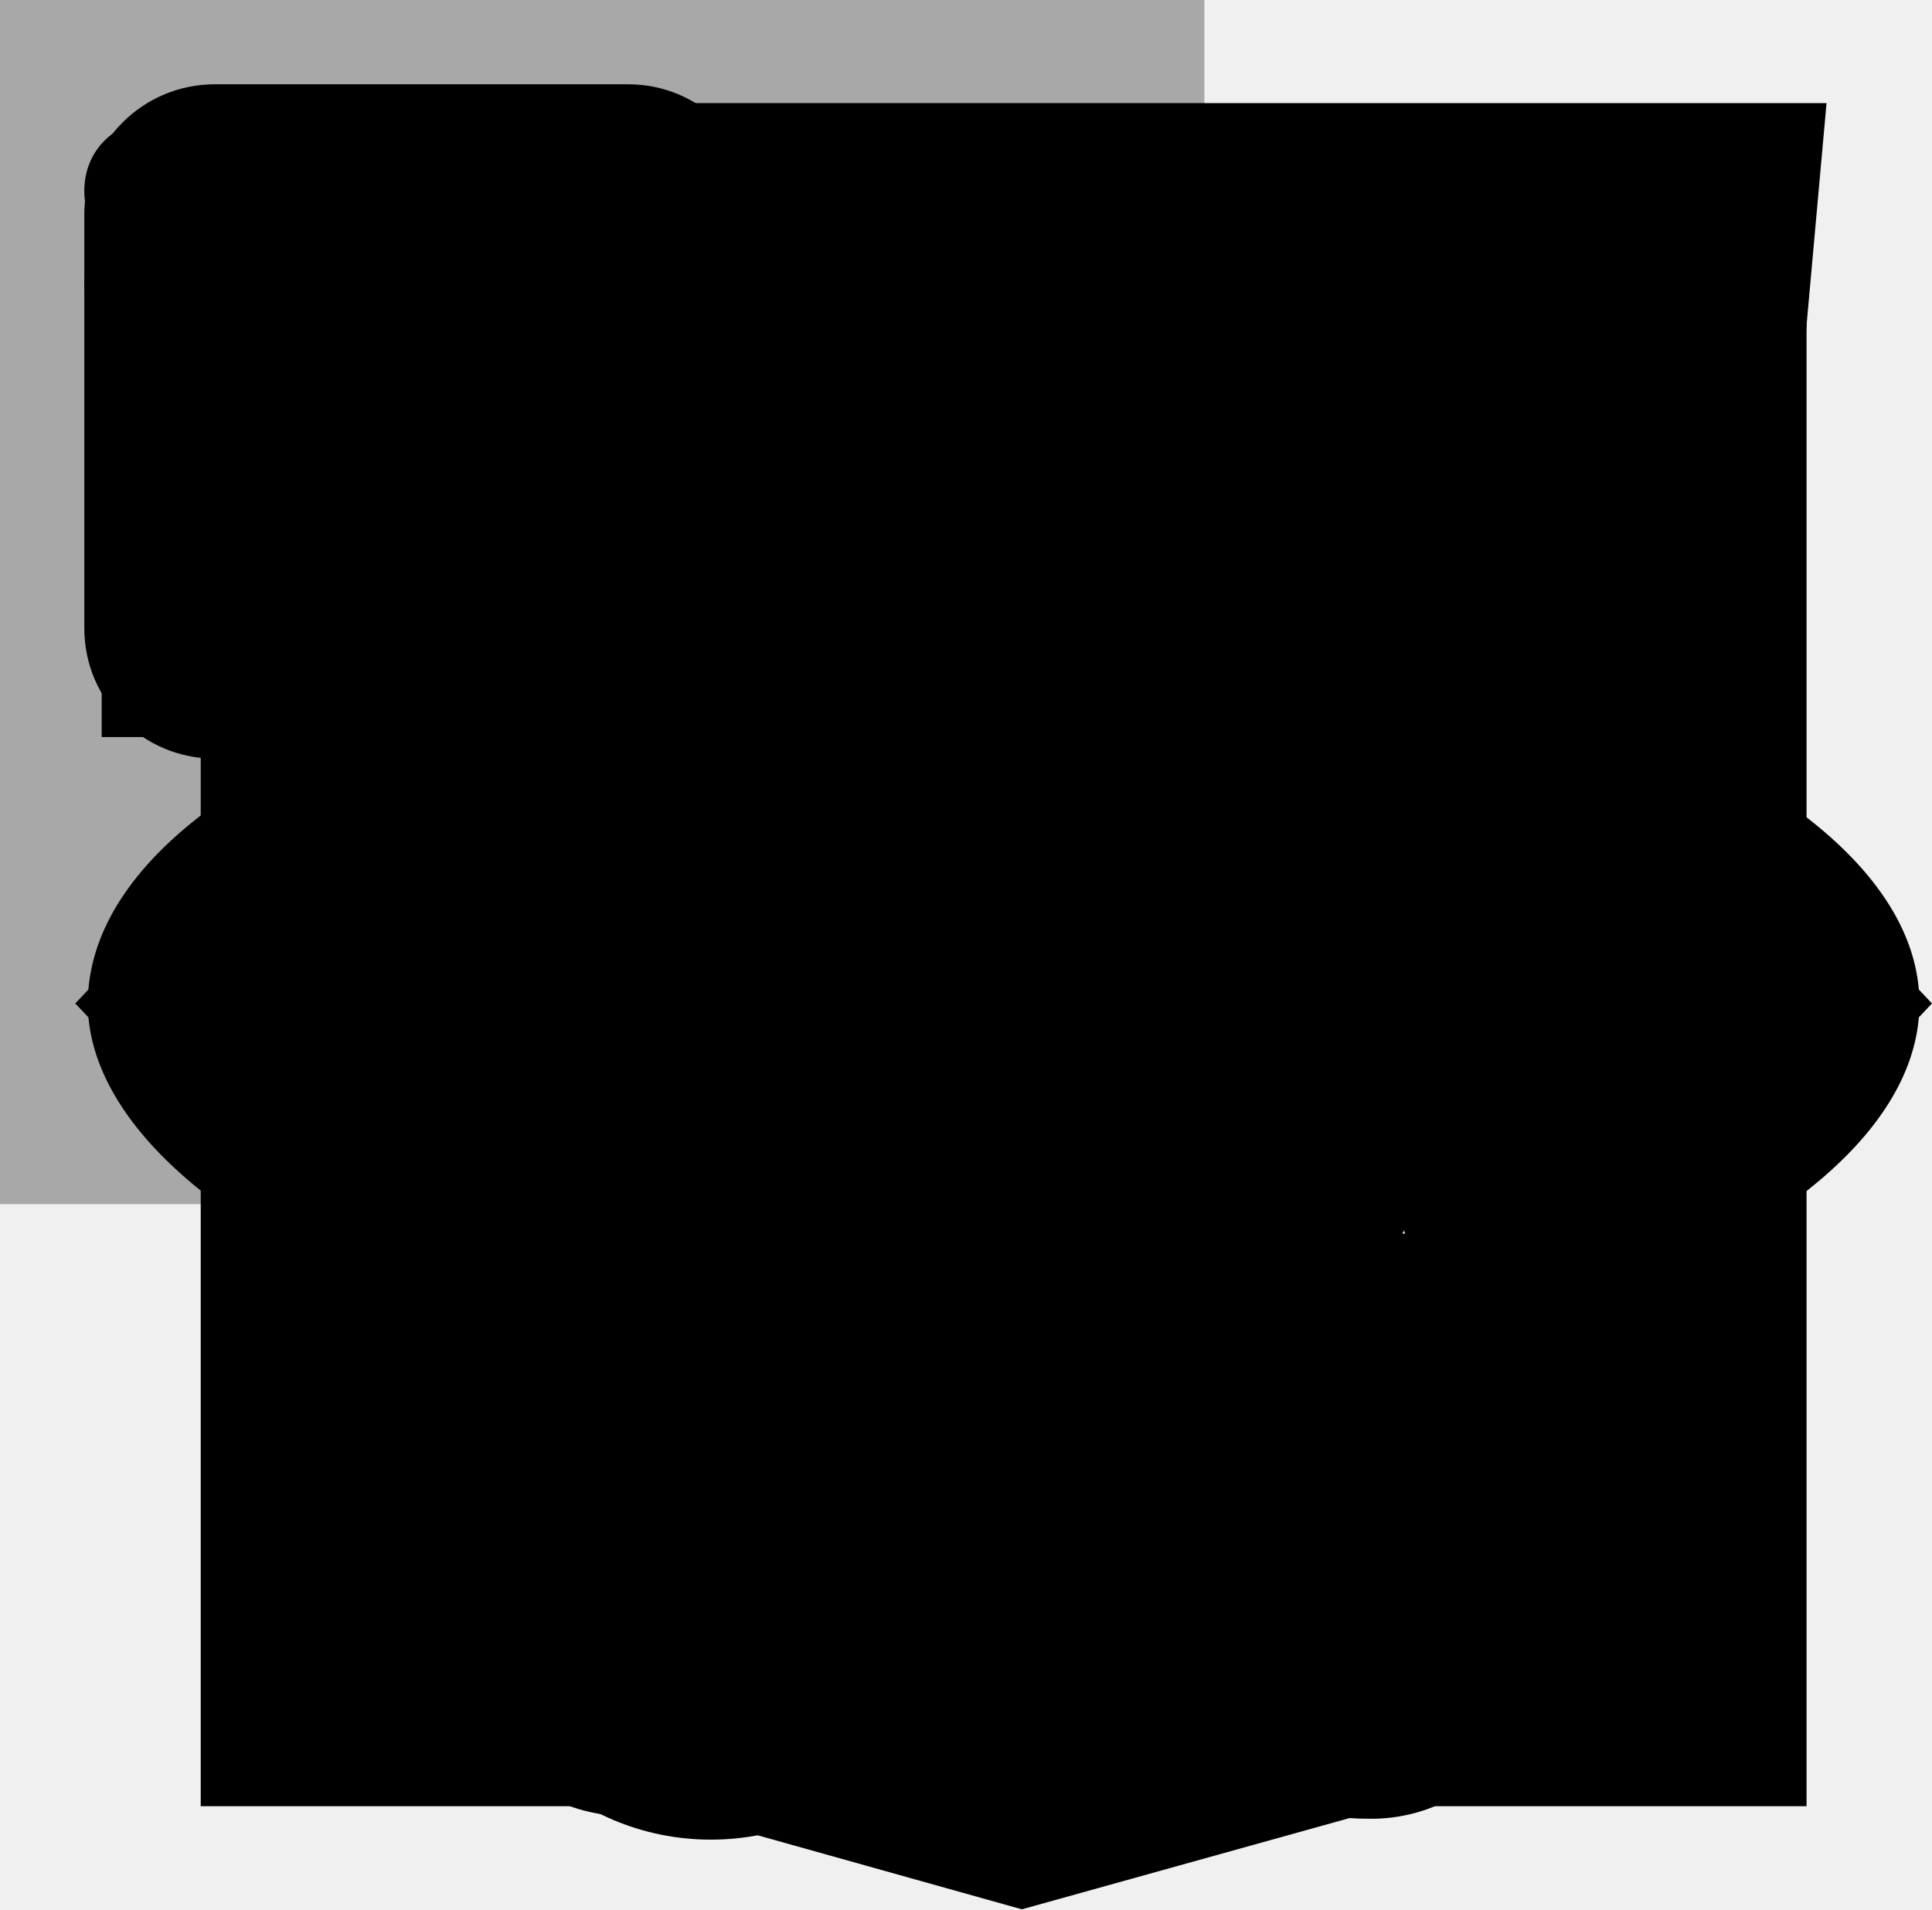
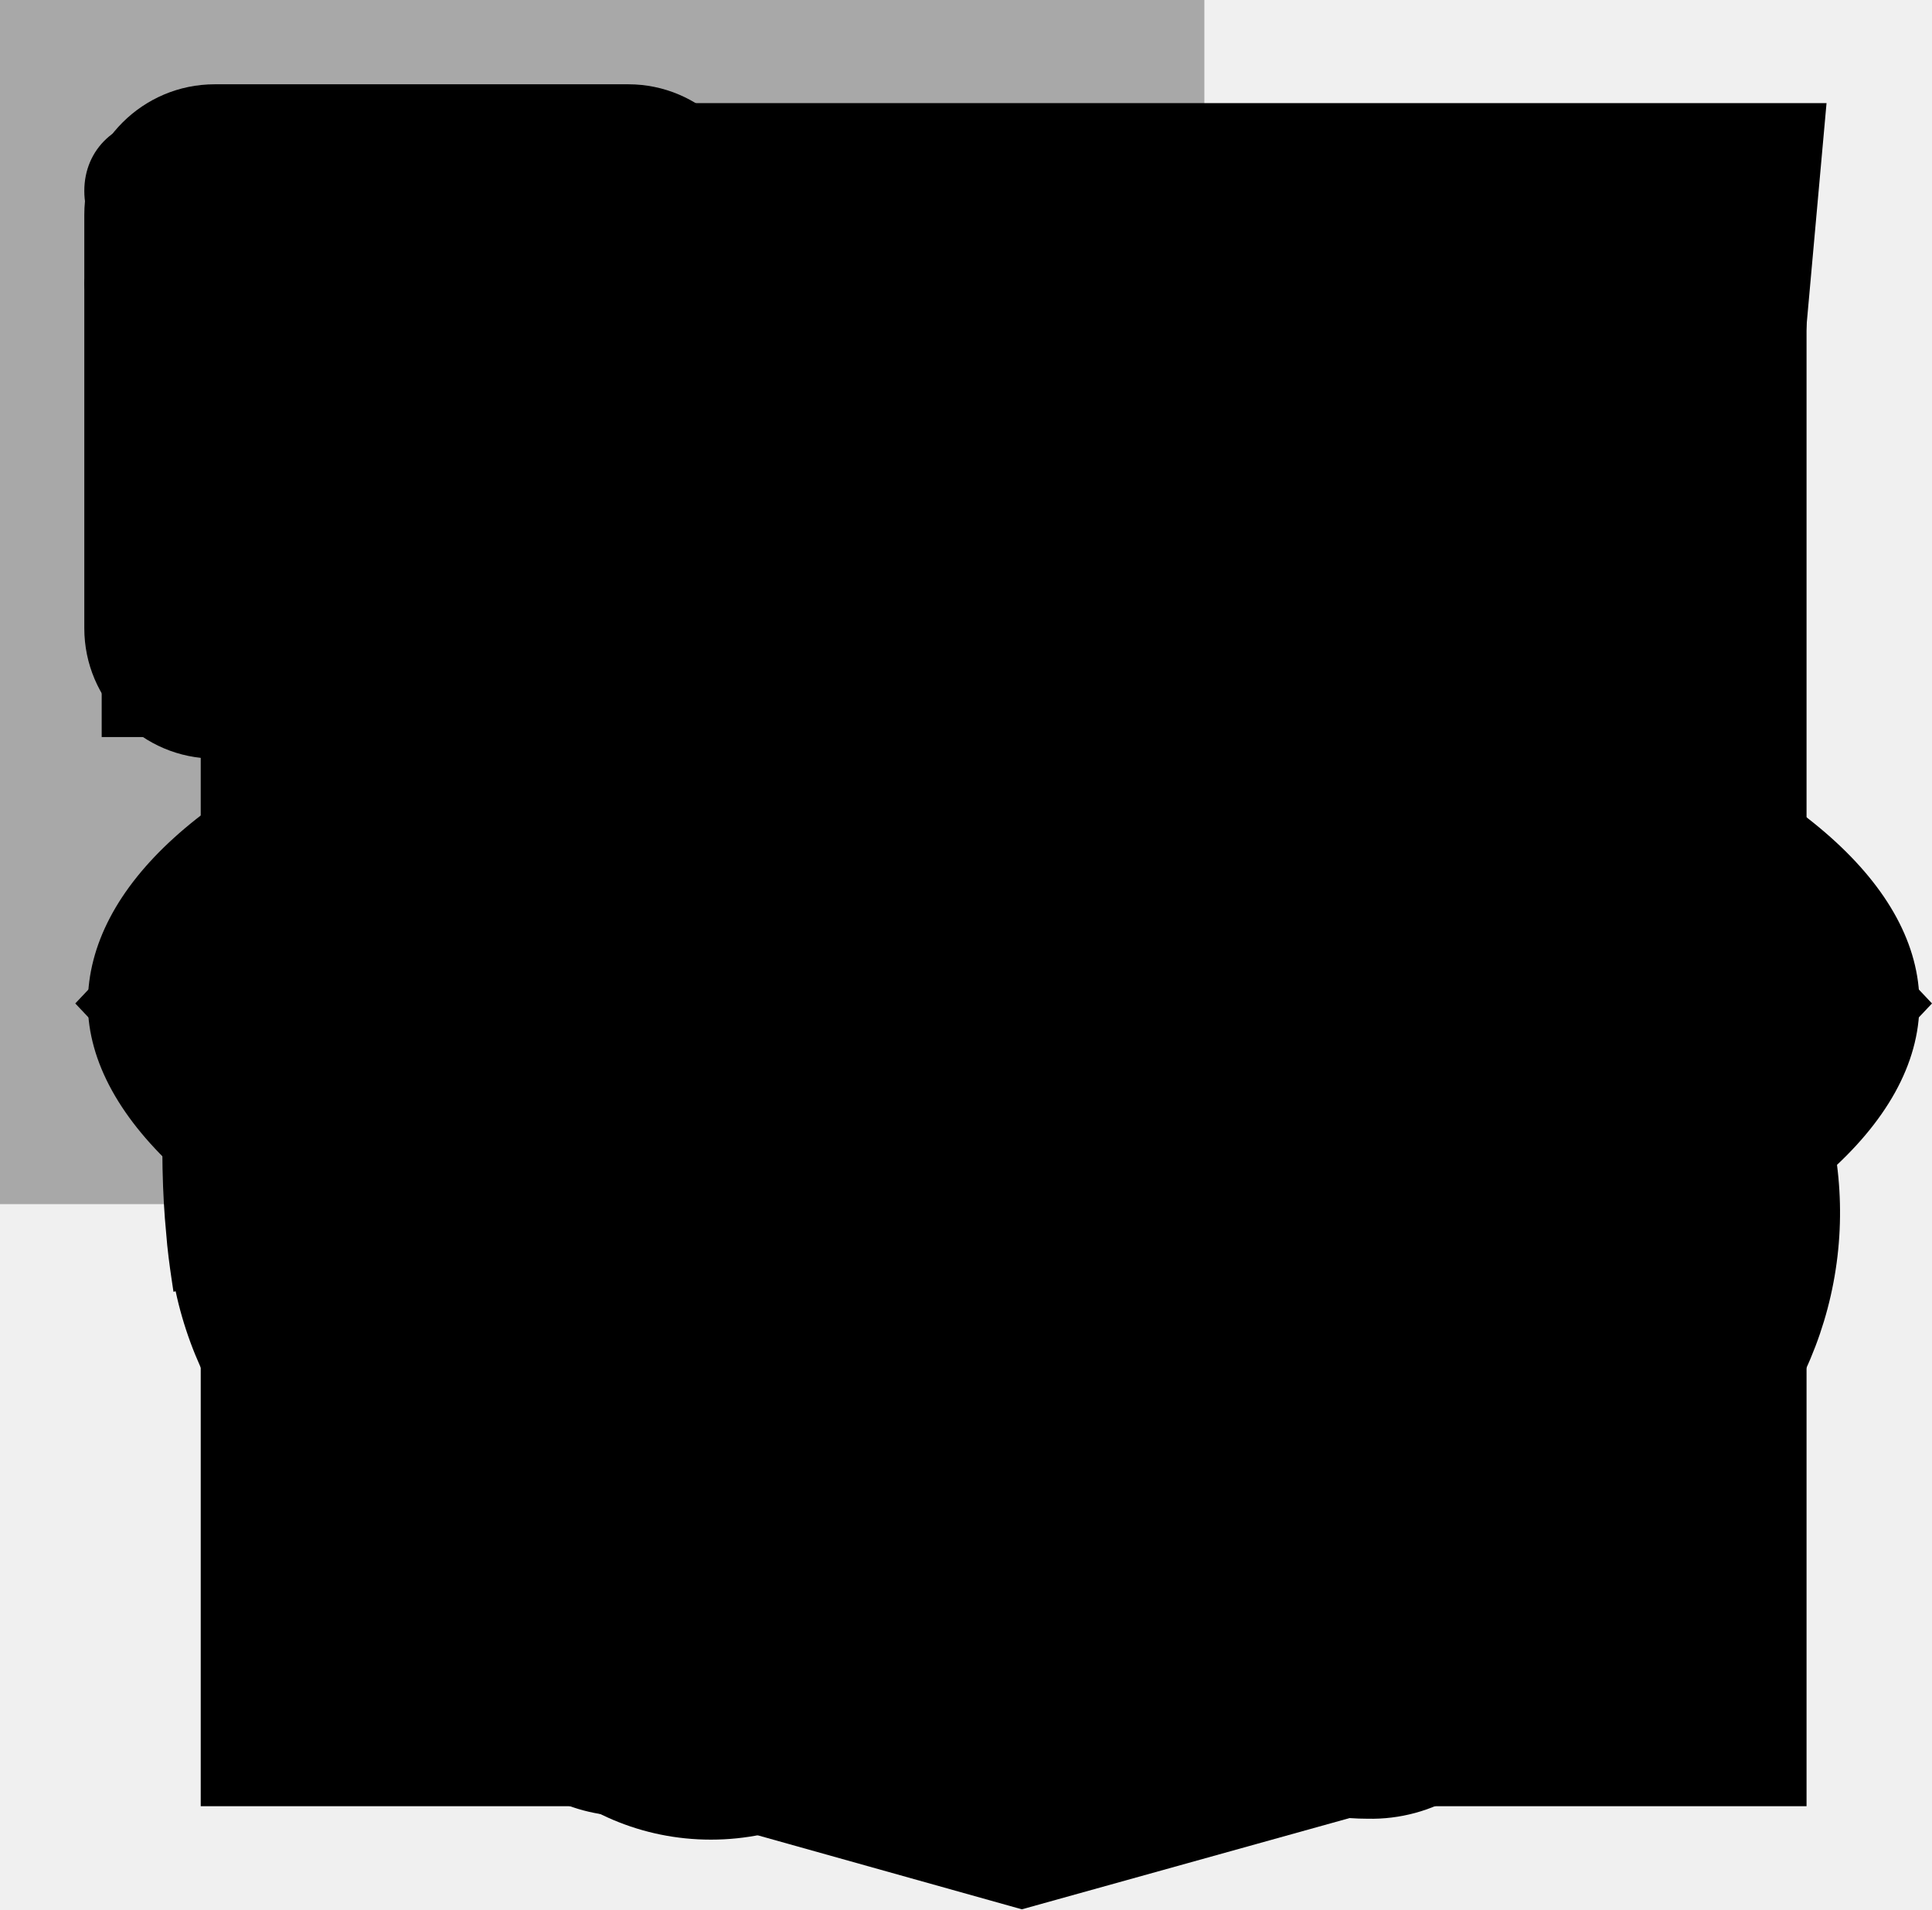
<svg xmlns="http://www.w3.org/2000/svg">
  <path id="instagram" d="M15.652 2.1H5.348C3.557 2.1 2.1 3.556 2.1 5.347V8.778V15.653C2.1 17.444 3.557 18.9 5.348 18.9H15.652C17.443 18.9 18.9 17.444 18.9 15.653V8.772V5.341C18.893 3.556 17.436 2.1 15.652 2.1ZM16.583 4.035H16.957V4.403V6.882L14.116 6.889L14.109 4.042L16.583 4.035ZM8.098 8.772C8.636 8.03 9.509 7.538 10.493 7.538C11.478 7.538 12.351 8.024 12.889 8.772C13.243 9.257 13.447 9.854 13.447 10.497C13.447 12.124 12.121 13.455 10.487 13.455C8.853 13.455 7.54 12.124 7.54 10.497C7.54 9.854 7.75 9.257 8.098 8.772ZM17.259 15.646C17.259 16.532 16.538 17.254 15.652 17.254H5.348C4.462 17.254 3.741 16.532 3.741 15.646V8.772H6.247C6.031 9.303 5.906 9.887 5.906 10.497C5.906 13.029 7.967 15.089 10.5 15.089C13.033 15.089 15.094 13.029 15.094 10.497C15.094 9.887 14.969 9.303 14.752 8.772H17.259V15.646Z" />
  <path id="telegram" d="M18.906 4.764L16.37 16.721C16.179 17.564 15.68 17.774 14.972 17.377L11.108 14.53L9.245 16.323C9.038 16.53 8.866 16.702 8.468 16.702L8.746 12.768L15.905 6.299C16.217 6.022 15.838 5.867 15.422 6.145L6.571 11.719L2.76 10.526C1.932 10.267 1.917 9.697 2.933 9.299L17.837 3.557C18.527 3.299 19.131 3.71 18.906 4.764Z" />
  <path id="vk" d="M18.17 13.994C17.804 13.539 17.388 13.131 16.986 12.737C16.843 12.597 16.695 12.452 16.553 12.308C16.144 11.893 16.129 11.738 16.453 11.267C16.677 10.942 16.915 10.617 17.144 10.303C17.353 10.018 17.568 9.724 17.775 9.428L17.817 9.367C18.212 8.801 18.62 8.216 18.837 7.51C18.894 7.324 18.953 7.05 18.817 6.82C18.682 6.591 18.419 6.522 18.234 6.489C18.142 6.473 18.051 6.471 17.966 6.471L15.381 6.469L15.36 6.468C14.969 6.468 14.705 6.659 14.554 7.052C14.41 7.427 14.252 7.827 14.071 8.207C13.712 8.963 13.255 9.834 12.595 10.561L12.567 10.592C12.489 10.679 12.4 10.777 12.336 10.777C12.326 10.777 12.315 10.775 12.303 10.771C12.166 10.716 12.074 10.373 12.079 10.213C12.079 10.211 12.079 10.209 12.079 10.206L12.077 7.111C12.077 7.1 12.076 7.089 12.075 7.078C12.009 6.575 11.863 6.262 11.313 6.15C11.298 6.147 11.283 6.146 11.268 6.146H8.581C8.143 6.146 7.901 6.33 7.675 6.606C7.613 6.68 7.486 6.834 7.549 7.02C7.613 7.209 7.821 7.25 7.889 7.263C8.225 7.329 8.415 7.542 8.468 7.915C8.562 8.561 8.574 9.251 8.505 10.087C8.485 10.319 8.447 10.498 8.385 10.651C8.37 10.687 8.319 10.804 8.266 10.804C8.249 10.804 8.201 10.797 8.113 10.734C7.904 10.586 7.751 10.375 7.574 10.114C6.969 9.228 6.461 8.252 6.021 7.129C5.858 6.716 5.553 6.485 5.163 6.478C4.734 6.471 4.345 6.468 3.974 6.468C3.569 6.468 3.193 6.472 2.826 6.48C2.512 6.486 2.295 6.583 2.181 6.77C2.066 6.957 2.074 7.203 2.203 7.5C3.237 9.883 4.175 11.615 5.243 13.117C5.992 14.168 6.743 14.896 7.607 15.407C8.517 15.946 9.536 16.208 10.724 16.208C10.858 16.208 10.998 16.205 11.138 16.198C11.828 16.163 12.084 15.904 12.116 15.208C12.132 14.852 12.169 14.479 12.338 14.161C12.445 13.961 12.544 13.961 12.576 13.961C12.639 13.961 12.717 13.991 12.801 14.047C12.951 14.148 13.08 14.284 13.186 14.403C13.285 14.516 13.383 14.63 13.482 14.745C13.694 14.991 13.913 15.246 14.143 15.487C14.645 16.016 15.197 16.249 15.832 16.198H18.202C18.207 16.198 18.212 16.198 18.218 16.198C18.454 16.182 18.658 16.046 18.779 15.825C18.928 15.552 18.925 15.204 18.771 14.893C18.596 14.541 18.369 14.241 18.17 13.994Z" />
  <g id="linkedin">
    <path d="M5.806 7.886H2.533V18.363H5.806V7.886Z" />
    <path d="M4.101 2.94C2.894 2.94 2.1 3.721 2.1 4.757C2.1 5.774 2.867 6.574 4.055 6.574H4.081C5.314 6.574 6.082 5.768 6.075 4.757C6.049 3.721 5.308 2.94 4.101 2.94Z" />
    <path d="M14.748 7.788C12.871 7.788 11.697 8.811 11.481 9.533V7.886H7.801C7.846 8.759 7.801 18.363 7.801 18.363H11.481V12.701C11.481 12.38 11.467 12.065 11.559 11.842C11.809 11.212 12.353 10.556 13.331 10.556C14.61 10.556 15.187 11.527 15.187 12.944V18.363H18.9V12.537C18.9 9.297 17.076 7.788 14.748 7.788Z" />
  </g>
  <g id="logo">
    <path fill-rule="evenodd" clip-rule="evenodd" d="M18.312 42.065L27.262 6.688L31.438 7.872L22.488 43.312L18.312 42.065Z" />
    <path fill-rule="evenodd" clip-rule="evenodd" d="M13.502 12.688L16.562 15.928L7.995 25L16.562 34.072L13.502 37.312L1.875 25L13.502 12.688Z" />
    <path fill-rule="evenodd" clip-rule="evenodd" d="M36.498 12.688L33.438 15.928L42.005 25L33.438 34.072L36.498 37.312L48.125 25L36.498 12.688Z" />
  </g>
  <g id="go-top-button">
    <g clip-path="url(#clip0_79231_2)">
      <rect width="30" height="30" fill="black" fill-opacity="0.3" />
      <path d="M13.807 11.281V22H16.193V11.281L21.313 16.081L23 14.5L15 7L7 14.5L8.687 16.081L13.807 11.281Z" fill="white" />
    </g>
    <defs>
      <clipPath id="clip0_79231_2">
        <rect width="30" height="30" fill="white" />
      </clipPath>
    </defs>
  </g>
  <path id="CSS" d="M38.051 10.844L12.946 10.838L13.351 15.755L32.638 15.758L32.152 20.85H19.503L19.961 25.674H31.736L31.039 32.281L25.497 33.789L19.866 32.27L19.508 28.313H14.536L15.088 35.541L25.497 38.734L35.731 35.865L38.049 10.845L38.051 10.844ZM5.498 2.569H45.498L41.86 43L25.454 47.569L9.14 42.997L5.498 2.569Z" />
  <g id="react">
    <path d="M47.812 25C47.812 22.083 44.688 19.375 39.479 17.5L38.542 17.188V16.771C39.688 11.042 38.854 6.771 36.25 5.208C33.646 3.646 29.792 5.104 25.625 8.75L25 9.375L24.792 9.167H24.583C20.312 5.208 16.146 3.854 13.542 5.312C10.938 6.771 10.208 10.833 11.25 16.146C11.36 16.484 11.43 16.833 11.458 17.188L10.312 17.604C5.208 19.375 2.188 22.083 2.188 25C2.188 27.917 5.521 30.833 10.729 32.708L11.458 32.917C11.33 33.285 11.259 33.672 11.25 34.062C10.208 39.271 11.146 43.229 13.542 44.688C15.938 46.146 20.312 44.792 24.479 41.146L25.104 40.625L25.938 41.458C28.854 43.958 31.771 45.312 34.062 45.312C34.871 45.331 35.667 45.114 36.354 44.688C38.958 43.229 39.896 38.958 38.75 33.542V33.333C38.705 33.162 38.67 32.988 38.646 32.812H38.958C44.479 30.833 47.812 28.021 47.812 25ZM44.792 25C44.792 26.25 42.5 28.438 38.021 29.896H37.812C37.266 28.22 36.605 26.584 35.833 25C36.562 23.333 37.188 21.667 37.708 20.104L38.542 20.312C42.708 21.771 44.792 23.75 44.792 25ZM27.917 39.167L27.083 38.542C28.276 37.22 29.389 35.829 30.417 34.375L35.729 33.542C35.833 33.75 35.833 33.958 35.938 34.062C36.309 35.949 36.379 37.883 36.146 39.792C35.999 40.705 35.561 41.545 34.896 42.188C33.854 42.812 31.042 41.979 27.917 39.167ZM26.562 34.583L25.104 36.458L23.438 34.583H26.562ZM12.292 20C12.815 21.717 13.477 23.39 14.271 25C13.476 26.646 12.815 28.353 12.292 30.104L11.667 29.896C9.843 29.32 8.145 28.401 6.667 27.188C6.284 26.945 5.956 26.626 5.705 26.249C5.454 25.872 5.284 25.447 5.208 25C5.208 23.75 7.292 21.771 11.25 20.417L12.292 20ZM23.438 15.417L25 13.646L26.562 15.417H23.438ZM34.896 7.812C36.042 8.437 36.667 11.562 35.729 16.146C35.734 16.202 35.727 16.259 35.709 16.313C35.691 16.366 35.663 16.416 35.625 16.458L30.417 15.625C29.389 14.171 28.276 12.78 27.083 11.458L27.708 10.938C31.042 8.021 33.75 7.187 34.896 7.812ZM17.5 18.854L16.667 20.208L15.938 21.562C15.625 20.833 15.417 20.104 15.104 19.271L17.5 18.854ZM15.104 30.729C15.417 30 15.625 29.271 15.938 28.438L16.667 29.792L17.5 31.146L15.104 30.729ZM32.5 25C31.97 26.142 31.379 27.255 30.729 28.333C30.104 29.479 29.375 30.521 28.75 31.562H21.25C20.521 30.417 19.792 29.375 19.271 28.333C18.616 27.258 18.025 26.145 17.5 25C18.005 23.846 18.597 22.732 19.271 21.667C19.869 20.587 20.53 19.544 21.25 18.542C23.746 18.333 26.254 18.333 28.75 18.542C29.479 19.583 30.104 20.625 30.729 21.667C31.403 22.732 31.995 23.846 32.5 25ZM33.333 20.208L32.5 18.854L34.896 19.375C34.664 20.121 34.386 20.851 34.062 21.562L33.333 20.208ZM32.5 31.146L33.333 29.792L34.062 28.333L35 30.729L32.5 31.146ZM22.812 11.354H22.917L19.583 15.521L14.375 16.354C14.271 16.042 14.271 15.833 14.167 15.521C13.333 11.25 13.958 8.333 15 7.812C15.277 7.631 15.61 7.557 15.938 7.604C17.396 7.604 19.896 8.646 22.708 11.146L22.812 11.354ZM14.167 34.583C14.186 34.262 14.256 33.945 14.375 33.646L19.688 34.375C20.689 35.848 21.803 37.241 23.021 38.542L22.812 38.75L22.604 38.958C21.184 40.274 19.521 41.3 17.708 41.979C17.311 42.187 16.875 42.313 16.427 42.349C15.98 42.385 15.53 42.33 15.104 42.188C13.958 41.562 13.333 38.75 14.167 34.583Z" />
    <path d="M25 20.417C24.089 20.396 23.193 20.647 22.426 21.138C21.659 21.629 21.055 22.337 20.692 23.173C20.329 24.008 20.223 24.933 20.388 25.828C20.553 26.724 20.981 27.551 21.618 28.202C22.255 28.854 23.071 29.301 23.963 29.486C24.855 29.672 25.781 29.587 26.625 29.243C27.468 28.9 28.191 28.313 28.699 27.557C29.207 26.801 29.479 25.911 29.479 25C29.48 23.802 29.011 22.652 28.174 21.795C27.337 20.939 26.197 20.444 25 20.417Z" />
  </g>
  <path id="ts" d="M5 25V45H45V5H5V25ZM37.235 23.407C38.252 23.66 39.025 24.112 39.737 24.848C40.105 25.242 40.652 25.958 40.695 26.132C40.708 26.182 38.968 27.348 37.915 28.003C37.877 28.028 37.723 27.863 37.553 27.61C37.037 26.86 36.498 26.537 35.673 26.48C34.46 26.397 33.68 27.032 33.687 28.092C33.676 28.352 33.734 28.611 33.857 28.842C34.123 29.393 34.62 29.725 36.173 30.397C39.038 31.63 40.263 32.442 41.025 33.597C41.875 34.885 42.067 36.943 41.488 38.473C40.855 40.137 39.28 41.267 37.063 41.64C36.378 41.762 34.753 41.743 34.017 41.61C32.41 41.323 30.887 40.53 29.947 39.488C29.578 39.083 28.86 38.022 28.905 37.947C28.923 37.92 29.088 37.818 29.272 37.712C29.452 37.61 30.123 37.222 30.758 36.853L31.908 36.187L32.15 36.543C32.487 37.057 33.222 37.762 33.667 37.997C34.943 38.67 36.695 38.575 37.558 37.8C37.732 37.654 37.869 37.469 37.96 37.261C38.05 37.053 38.092 36.827 38.08 36.6C38.08 36.137 38.022 35.933 37.78 35.583C37.47 35.14 36.835 34.767 35.032 33.983C32.968 33.095 32.08 32.543 31.267 31.667C30.759 31.088 30.384 30.405 30.168 29.667C30.017 29.102 29.978 27.685 30.098 27.115C30.523 25.12 32.028 23.732 34.2 23.318C34.905 23.185 36.543 23.235 37.235 23.407ZM27.845 25.077L27.858 26.715H22.65V41.508H18.967V26.715H13.763V25.108C13.763 24.218 13.782 23.475 13.807 23.458C13.827 23.432 16.995 23.418 20.835 23.425L27.827 23.445L27.845 25.077Z" />
  <path id="styled" d="M37.259 6.25L36.989 7.65C36.571 10.302 36.722 11.061 37.868 12.045L38.975 12.955L37.829 18.03C37.144 21.059 36.304 23.597 35.771 24.431C35.313 25.15 34.78 26.21 34.664 26.779C34.473 27.459 33.825 28.143 32.833 28.748C31.958 29.242 30.238 30.566 29.02 31.629C28.047 32.499 27.377 33.033 27.013 33.262L25.823 34.196C25.442 34.805 25.225 35.295 25.142 35.667C25.059 36.05 25.106 36.304 25.229 36.49C25.348 36.669 25.553 36.795 25.834 36.874C26.167 36.951 26.51 36.979 26.851 36.956C27.622 36.904 28.386 36.769 29.128 36.555C29.381 36.487 29.579 36.422 29.752 36.365C30.019 36.039 30.635 35.424 31.727 34.353C34.625 31.515 35.731 29.961 34.589 30.38C34.167 30.53 34.358 30.151 35.082 29.392C36.61 27.914 37.486 25.68 39.317 18.675C40.766 13.144 40.766 13.066 41.833 13.066C42.334 13.066 43.75 13.152 43.75 13.152V6.25H40.499H37.259ZM24.422 18.081C23.369 18.073 21.106 19.666 14.33 25.161C14.038 25.852 14.013 26.328 14.146 26.636C14.233 26.847 14.392 26.994 14.611 27.101C14.828 27.209 15.109 27.273 15.419 27.298C16.035 27.352 16.763 27.255 17.35 27.141L17.747 27.051C17.883 26.87 18.061 26.725 18.266 26.629C18.684 26.4 20.439 24.81 22.194 23.106C25.283 19.999 26.007 18.596 24.75 18.142C24.646 18.101 24.533 18.08 24.422 18.081ZM32.336 20.239C31.41 20.264 29.741 21.331 26.883 23.597C25.449 24.753 24.541 25.376 24.054 25.505L22.165 26.987C21.455 28.275 21.351 29.074 21.538 29.514C21.585 29.622 21.653 29.721 21.739 29.803C21.824 29.886 21.925 29.95 22.036 29.994C22.311 30.102 22.605 30.156 22.901 30.155C23.608 30.147 24.311 30.045 24.991 29.85C25.345 29.756 25.695 29.646 26.04 29.521L26.144 29.478L26.335 29.378C26.696 28.916 27.525 28.046 28.563 27.044C31.842 23.901 33.518 21.667 33.176 20.833C33.021 20.429 32.754 20.225 32.336 20.239ZM23.6 24.105C23.333 24.134 22.735 24.592 21.657 25.53C20.1 26.897 18.403 27.685 17.815 27.334C17.679 27.364 17.542 27.393 17.404 27.42C16.806 27.538 16.06 27.635 15.393 27.581C15.079 27.562 14.771 27.485 14.485 27.355C14.215 27.233 14 27.016 13.88 26.747C13.746 26.425 13.746 26.024 13.898 25.512L11.555 27.423L6.254 31.78V38.842L23.625 25.251C23.622 25.102 23.641 24.953 23.683 24.81C23.816 24.331 23.809 24.087 23.6 24.109V24.105ZM31.075 26.392C30.811 26.392 30.372 26.761 29.669 27.502C28.714 28.515 27.211 29.496 26.415 29.696L26.292 29.761C26.161 29.814 26.029 29.865 25.896 29.911C25.679 29.983 25.398 30.069 25.074 30.155C24.425 30.33 23.618 30.491 22.897 30.473C22.557 30.473 22.221 30.407 21.906 30.28C21.609 30.159 21.372 29.927 21.243 29.636C21.034 29.138 21.117 28.44 21.574 27.448L6.25 39.437V43.75H12.982L27.262 32.61C27.633 32.202 28.191 31.644 28.945 30.946C30.963 29.088 31.421 28.447 31.421 27.499C31.421 26.761 31.338 26.389 31.075 26.389V26.392ZM34.473 33.373L33.251 34.583C32.567 35.227 31.345 36.022 30.509 36.362L30.343 36.433L30.332 36.451L30.296 36.487C30.264 36.512 30.249 36.516 30.224 36.526C29.89 36.652 29.551 36.763 29.208 36.859C28.444 37.08 27.659 37.218 26.865 37.271C26.49 37.295 26.113 37.262 25.748 37.174C25.431 37.105 25.151 36.921 24.962 36.659C24.789 36.394 24.739 36.039 24.836 35.603C24.913 35.292 25.028 34.991 25.178 34.708L13.656 43.75H28.981L30.811 41.667C33.327 38.753 34.473 36.669 34.473 34.887V33.373Z" />
  <g id="figma">
    <path d="M17.708 4.167C14.257 4.167 11.458 6.965 11.458 10.417C11.458 13.868 14.257 16.667 17.708 16.667H32.292C35.744 16.667 38.542 13.868 38.542 10.417C38.542 6.965 35.744 4.167 32.292 4.167H17.708Z" />
    <path d="M32.292 18.75C28.84 18.75 26.042 21.548 26.042 25C26.042 28.452 28.84 31.25 32.292 31.25C35.743 31.25 38.542 28.452 38.542 25C38.542 21.548 35.743 18.75 32.292 18.75Z" />
    <path d="M11.458 25C11.458 21.548 14.257 18.75 17.708 18.75H23.958V31.25H17.708C14.257 31.25 11.458 28.452 11.458 25Z" />
    <path d="M17.708 33.333C14.257 33.333 11.458 36.132 11.458 39.583C11.458 43.035 14.257 45.833 17.708 45.833C21.16 45.833 23.958 43.035 23.958 39.583V33.333H17.708Z" />
  </g>
+   <path id="quote" d="M13.542 20.833C13.077 20.833 12.631 20.904 12.188 20.969C12.331 20.485 12.479 19.994 12.717 19.552C12.954 18.91 13.325 18.354 13.694 17.794C14.002 17.188 14.546 16.777 14.946 16.258C15.365 15.754 15.935 15.419 16.388 15C16.831 14.562 17.413 14.344 17.875 14.036C18.358 13.758 18.779 13.452 19.229 13.306L20.352 12.844L21.34 12.433L20.329 8.396L19.085 8.696C18.688 8.796 18.202 8.913 17.65 9.052C17.085 9.156 16.483 9.442 15.813 9.702C15.15 9.998 14.383 10.198 13.671 10.673C12.954 11.127 12.127 11.506 11.398 12.115C10.692 12.742 9.84 13.286 9.21 14.083C8.523 14.829 7.844 15.613 7.317 16.504C6.706 17.354 6.292 18.288 5.854 19.21C5.458 20.133 5.14 21.077 4.879 21.994C4.385 23.831 4.165 25.577 4.079 27.071C4.008 28.567 4.05 29.811 4.138 30.71C4.169 31.136 4.227 31.548 4.269 31.833L4.321 32.183L4.375 32.171C4.746 33.902 5.599 35.492 6.835 36.759C8.072 38.025 9.642 38.915 11.364 39.327C13.086 39.738 14.889 39.654 16.564 39.083C18.24 38.513 19.72 37.479 20.833 36.103C21.945 34.726 22.646 33.063 22.853 31.305C23.06 29.547 22.765 27.766 22.002 26.169C21.24 24.572 20.04 23.223 18.543 22.279C17.046 21.334 15.312 20.833 13.542 20.833ZM36.458 20.833C35.994 20.833 35.548 20.904 35.104 20.969C35.248 20.485 35.396 19.994 35.633 19.552C35.871 18.91 36.242 18.354 36.611 17.794C36.919 17.188 37.463 16.777 37.863 16.258C38.281 15.754 38.852 15.419 39.304 15C39.748 14.562 40.329 14.344 40.792 14.036C41.275 13.758 41.696 13.452 42.146 13.306L43.269 12.844L44.256 12.433L43.246 8.396L42.002 8.696C41.604 8.796 41.119 8.913 40.567 9.052C40.002 9.156 39.4 9.442 38.729 9.702C38.069 10 37.3 10.198 36.588 10.675C35.871 11.129 35.044 11.508 34.315 12.117C33.608 12.744 32.756 13.287 32.127 14.083C31.44 14.829 30.761 15.613 30.233 16.504C29.623 17.354 29.208 18.288 28.771 19.21C28.375 20.133 28.056 21.077 27.796 21.994C27.302 23.831 27.081 25.577 26.996 27.071C26.925 28.567 26.967 29.811 27.054 30.71C27.085 31.136 27.144 31.548 27.186 31.833L27.238 32.183L27.292 32.171C27.662 33.902 28.515 35.492 29.752 36.759C30.989 38.025 32.559 38.915 34.281 39.327C36.002 39.738 37.805 39.654 39.481 39.083C41.156 38.513 42.636 37.479 43.749 36.103C44.862 34.726 45.563 33.063 45.77 31.305C45.977 29.547 45.682 27.766 44.919 26.169C44.156 24.572 42.957 23.223 41.46 22.279C39.962 21.334 38.228 20.833 36.458 20.833Z" />
</svg>
